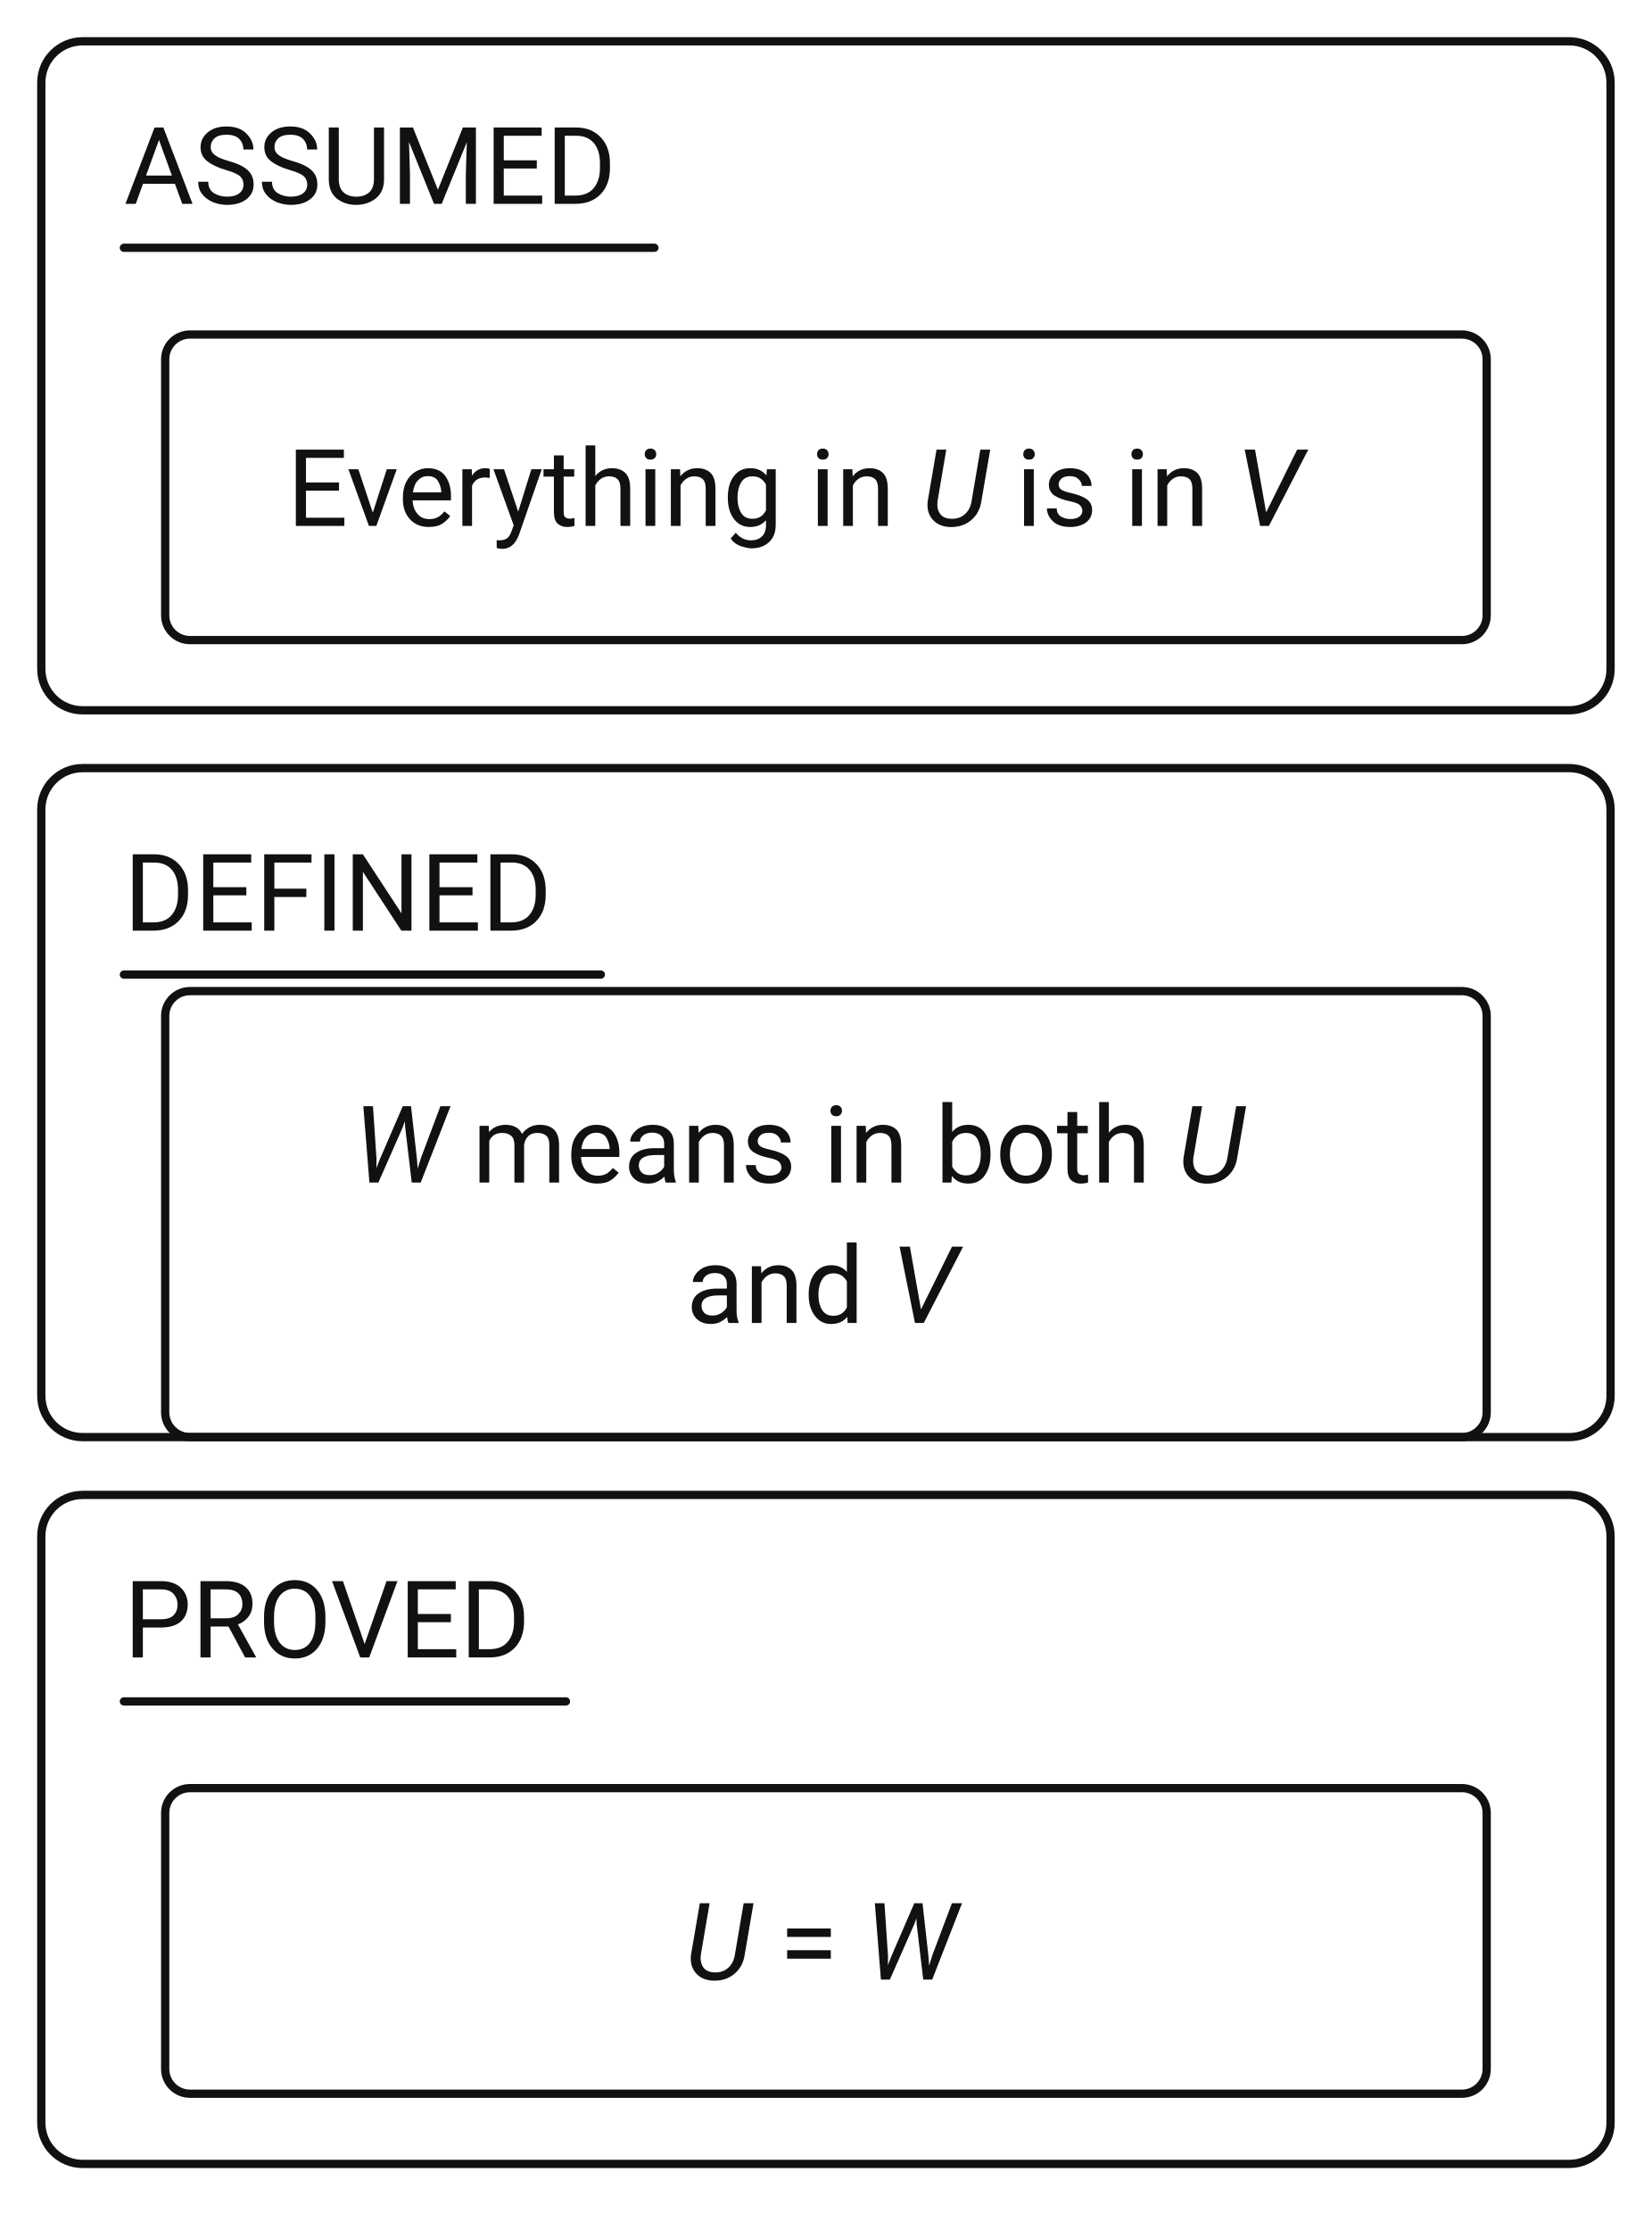
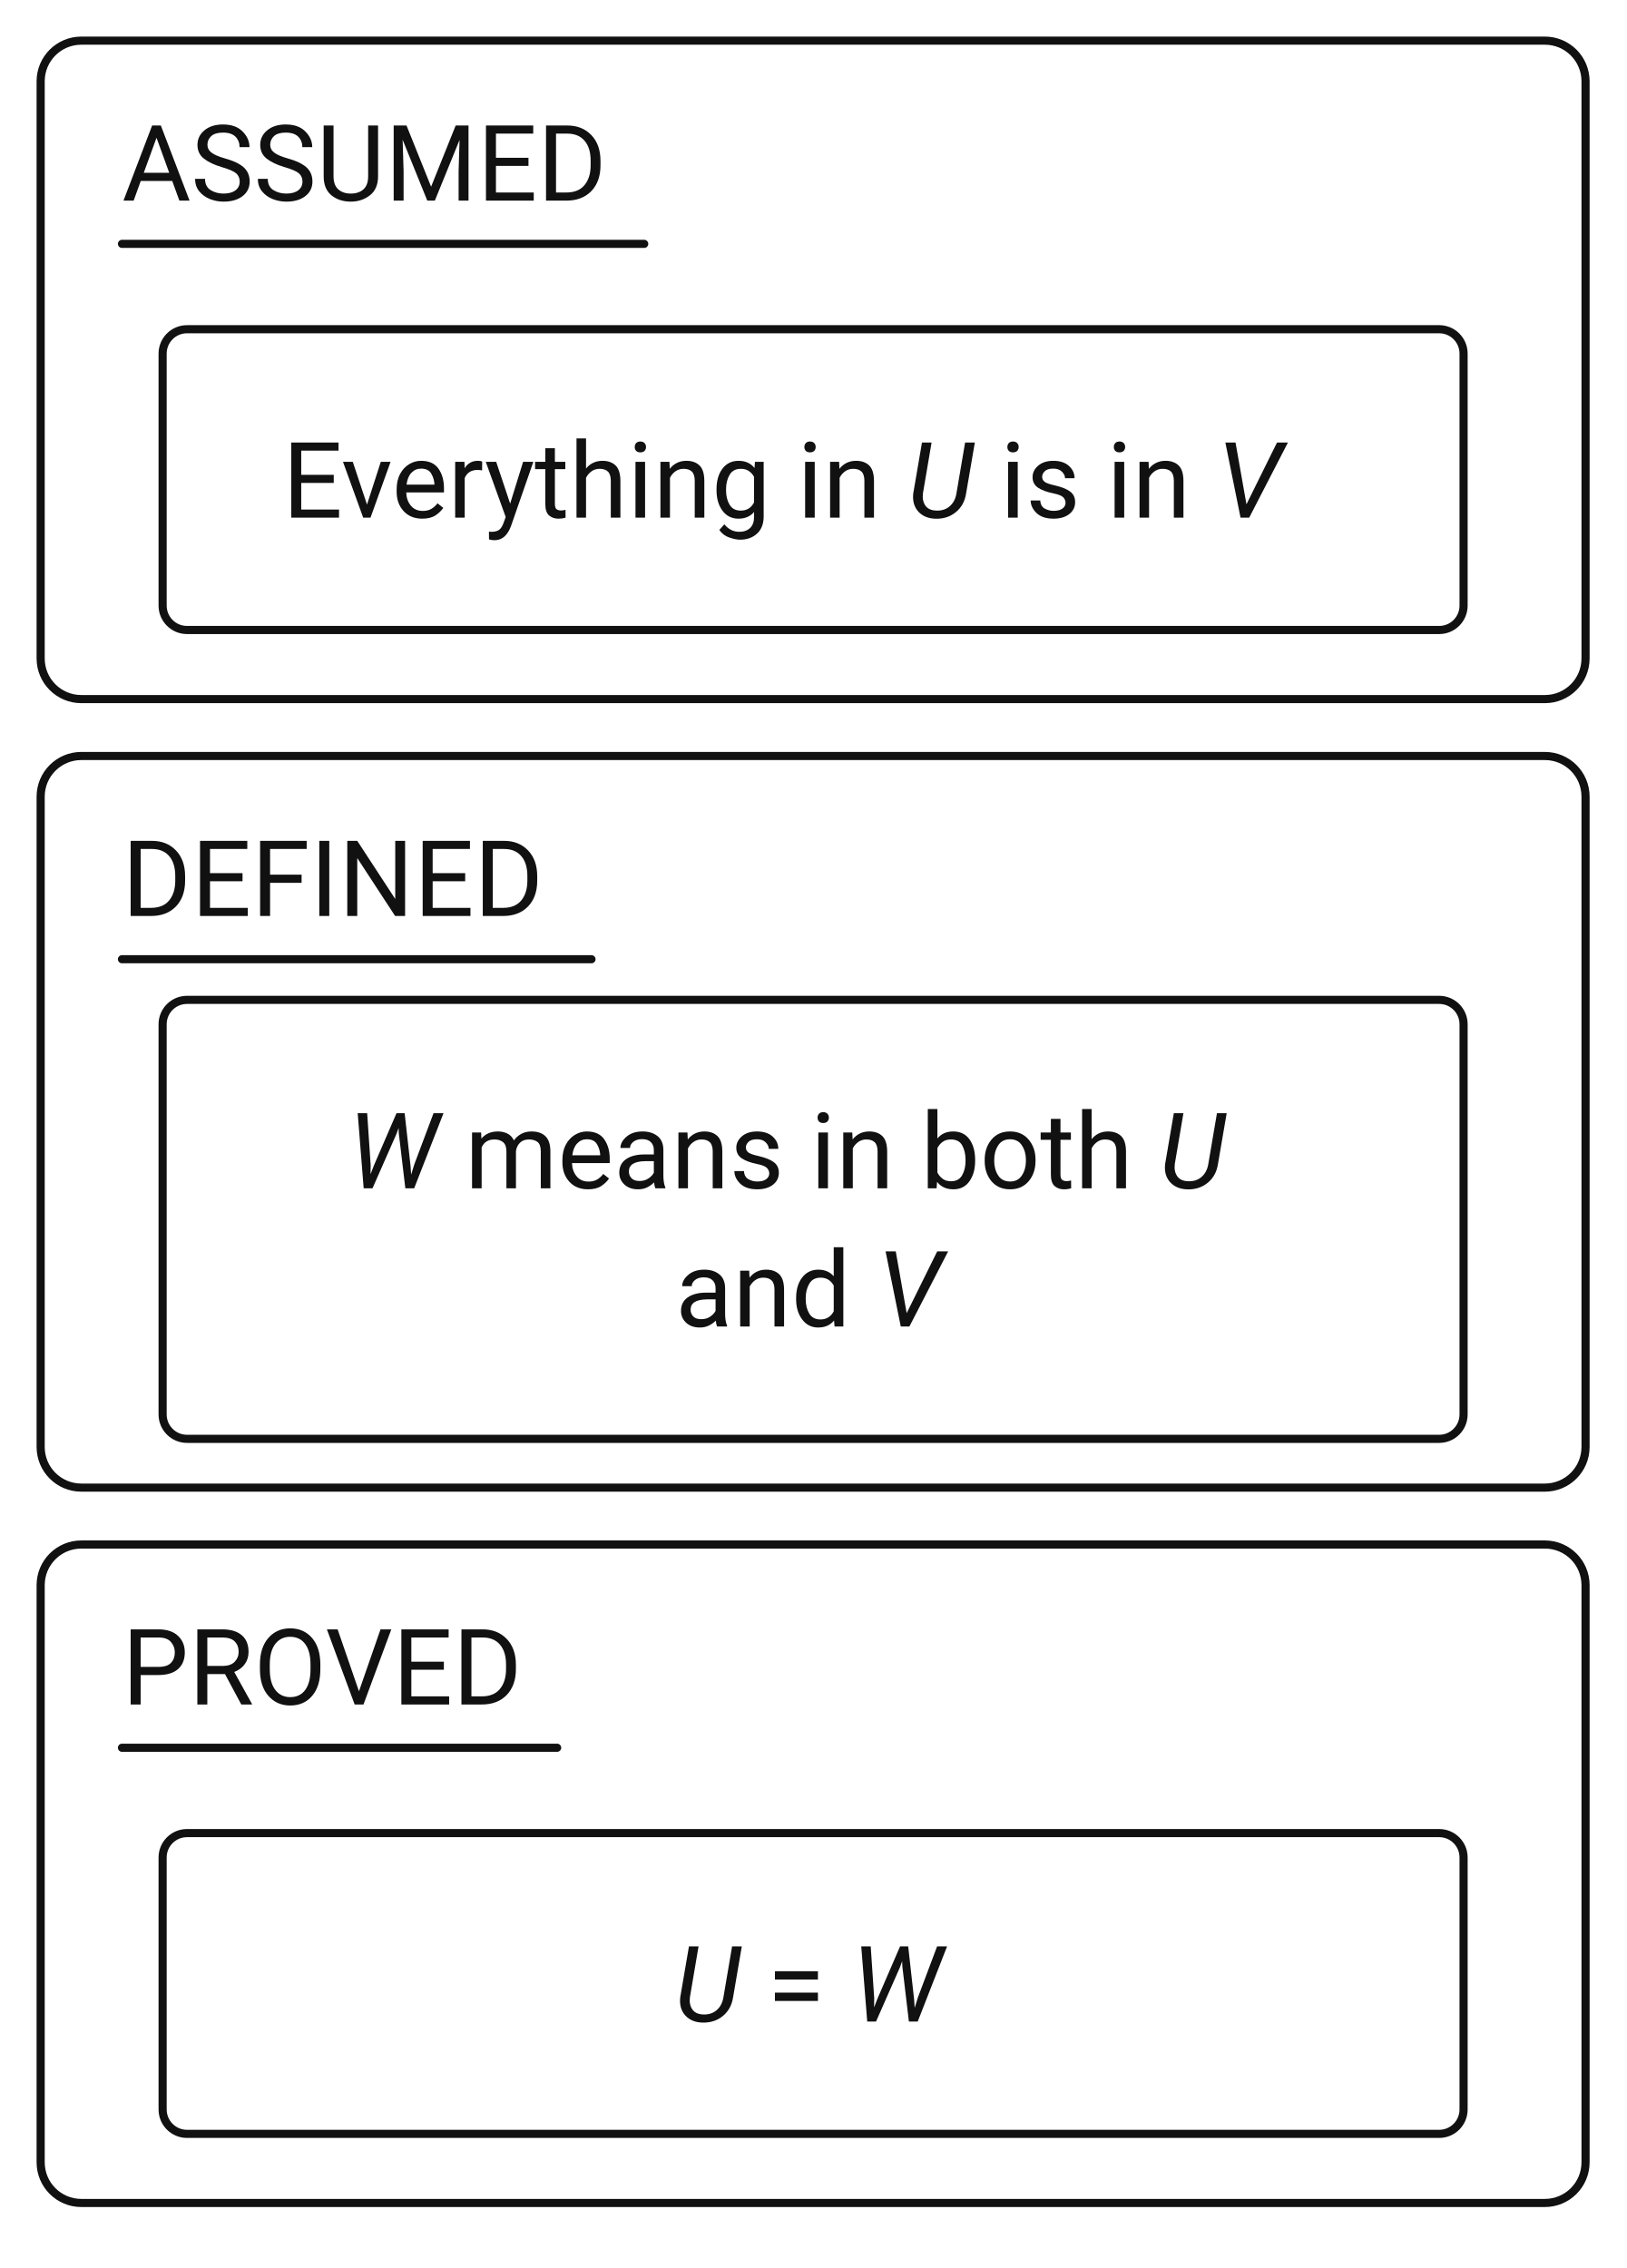
- <svg xmlns="http://www.w3.org/2000/svg" viewBox="0 0 400 540" color="#111" role="img" aria-labelledby="u01-l12-s08-title" data-steps="1">
+ <svg xmlns="http://www.w3.org/2000/svg" viewBox="0 0 400 558" color="#111" role="img" aria-labelledby="u01-l12-s08-title" data-steps="1">
  <style>@media (prefers-reduced-motion: no-preference){
svg.play .draw,[data-step].on .draw{stroke-dasharray:1;stroke-dashoffset:1;animation:u01-draw var(--t,.8s) ease-in-out forwards}
svg.play .fade,[data-step].on .fade{opacity:0;animation:u01-fade .45s ease-out forwards}
svg.play .draw,svg.play .fade{animation-delay:calc(var(--sd,0s) + var(--d,0s))}
[data-step].on .draw,[data-step].on .fade{animation-delay:var(--d,0s)}
@keyframes u01-draw{to{stroke-dashoffset:0}}
@keyframes u01-fade{to{opacity:1}}
}</style>
  <g fill="none" stroke="currentColor" stroke-linecap="round" stroke-linejoin="round" font-family="system-ui, -apple-system, 'Segoe UI', Roboto, 'Noto Sans', 'Helvetica Neue', Arial, sans-serif">
    <path d="M20,10H380A10,10 0 0 1 390,20V162A10,10 0 0 1 380,172H20A10,10 0 0 1 10,162V20A10,10 0 0 1 20,10Z" stroke-width="2" />
    <text fill="currentColor" stroke="none" x="30" y="49.36" font-size="26">ASSUMED</text>
    <path d="M30,60L158.46,60" stroke-width="2" />
    <g data-step="1" class="conclusion" style="--sd:0.00s">
      <path d="M46,81H354A6,6 0 0 1 360,87V149A6,6 0 0 1 354,155H46A6,6 0 0 1 40,149V87A6,6 0 0 1 46,81Z" stroke-width="2" class="draw" pathLength="1" style="--d:0.00s;--t:0.90s" />
      <text fill="currentColor" stroke="none" x="69.5" y="127.36" font-size="26" class="fade" style="--d:0.77s">Everything in <tspan font-style="italic">U</tspan> is in <tspan font-style="italic">V</tspan>
      </text>
    </g>
-     <path d="M20,186H380A10,10 0 0 1 390,196V338A10,10 0 0 1 380,348H20A10,10 0 0 1 10,338V196A10,10 0 0 1 20,186Z" stroke-width="2" />
+     <path d="M20,186H380A10,10 0 0 1 390,196V356A10,10 0 0 1 380,366H20A10,10 0 0 1 10,356V196A10,10 0 0 1 20,186Z" stroke-width="2" />
    <text fill="currentColor" stroke="none" x="30" y="225.36" font-size="26">DEFINED</text>
    <path d="M30,236L145.49,236" stroke-width="2" />
-     <path d="M46,240H354A6,6 0 0 1 360,246V342A6,6 0 0 1 354,348H46A6,6 0 0 1 40,342V246A6,6 0 0 1 46,240Z" stroke-width="2" />
-     <text fill="currentColor" stroke="none" x="85.53" y="286.36" font-size="26">
+     <path d="M46,246H354A6,6 0 0 1 360,252V348A6,6 0 0 1 354,354H46A6,6 0 0 1 40,348V252A6,6 0 0 1 46,246Z" stroke-width="2" />
+     <text fill="currentColor" stroke="none" x="85.53" y="292.36" font-size="26">
      <tspan font-style="italic">W</tspan> means in both <tspan font-style="italic">U</tspan>
    </text>
-     <text fill="currentColor" stroke="none" x="166.12" y="320.36" font-size="26">and <tspan font-style="italic">V</tspan>
+     <text fill="currentColor" stroke="none" x="166.12" y="326.36" font-size="26">and <tspan font-style="italic">V</tspan>
    </text>
-     <path d="M20,362H380A10,10 0 0 1 390,372V514A10,10 0 0 1 380,524H20A10,10 0 0 1 10,514V372A10,10 0 0 1 20,362Z" stroke-width="2" />
-     <text fill="currentColor" stroke="none" x="30" y="401.36" font-size="26">PROVED</text>
-     <path d="M30,412L137.04,412" stroke-width="2" />
+     <path d="M20,380H380A10,10 0 0 1 390,390V532A10,10 0 0 1 380,542H20A10,10 0 0 1 10,532V390A10,10 0 0 1 20,380Z" stroke-width="2" />
+     <text fill="currentColor" stroke="none" x="30" y="419.36" font-size="26">PROVED</text>
+     <path d="M30,430L137.04,430" stroke-width="2" />
    <g data-step="1" class="conclusion" style="--sd:0.00s">
-       <path d="M46,433H354A6,6 0 0 1 360,439V501A6,6 0 0 1 354,507H46A6,6 0 0 1 40,501V439A6,6 0 0 1 46,433Z" stroke-width="2" class="draw" pathLength="1" style="--d:0.00s;--t:0.90s" />
-       <text fill="currentColor" stroke="none" x="165.87" y="479.36" font-size="26" class="fade" style="--d:0.77s">
+       <path d="M46,451H354A6,6 0 0 1 360,457V519A6,6 0 0 1 354,525H46A6,6 0 0 1 40,519V457A6,6 0 0 1 46,451Z" stroke-width="2" class="draw" pathLength="1" style="--d:0.00s;--t:0.90s" />
+       <text fill="currentColor" stroke="none" x="165.87" y="497.36" font-size="26" class="fade" style="--d:0.77s">
        <tspan font-style="italic">U</tspan> = <tspan font-style="italic">W</tspan>
      </text>
    </g>
  </g>
</svg>
